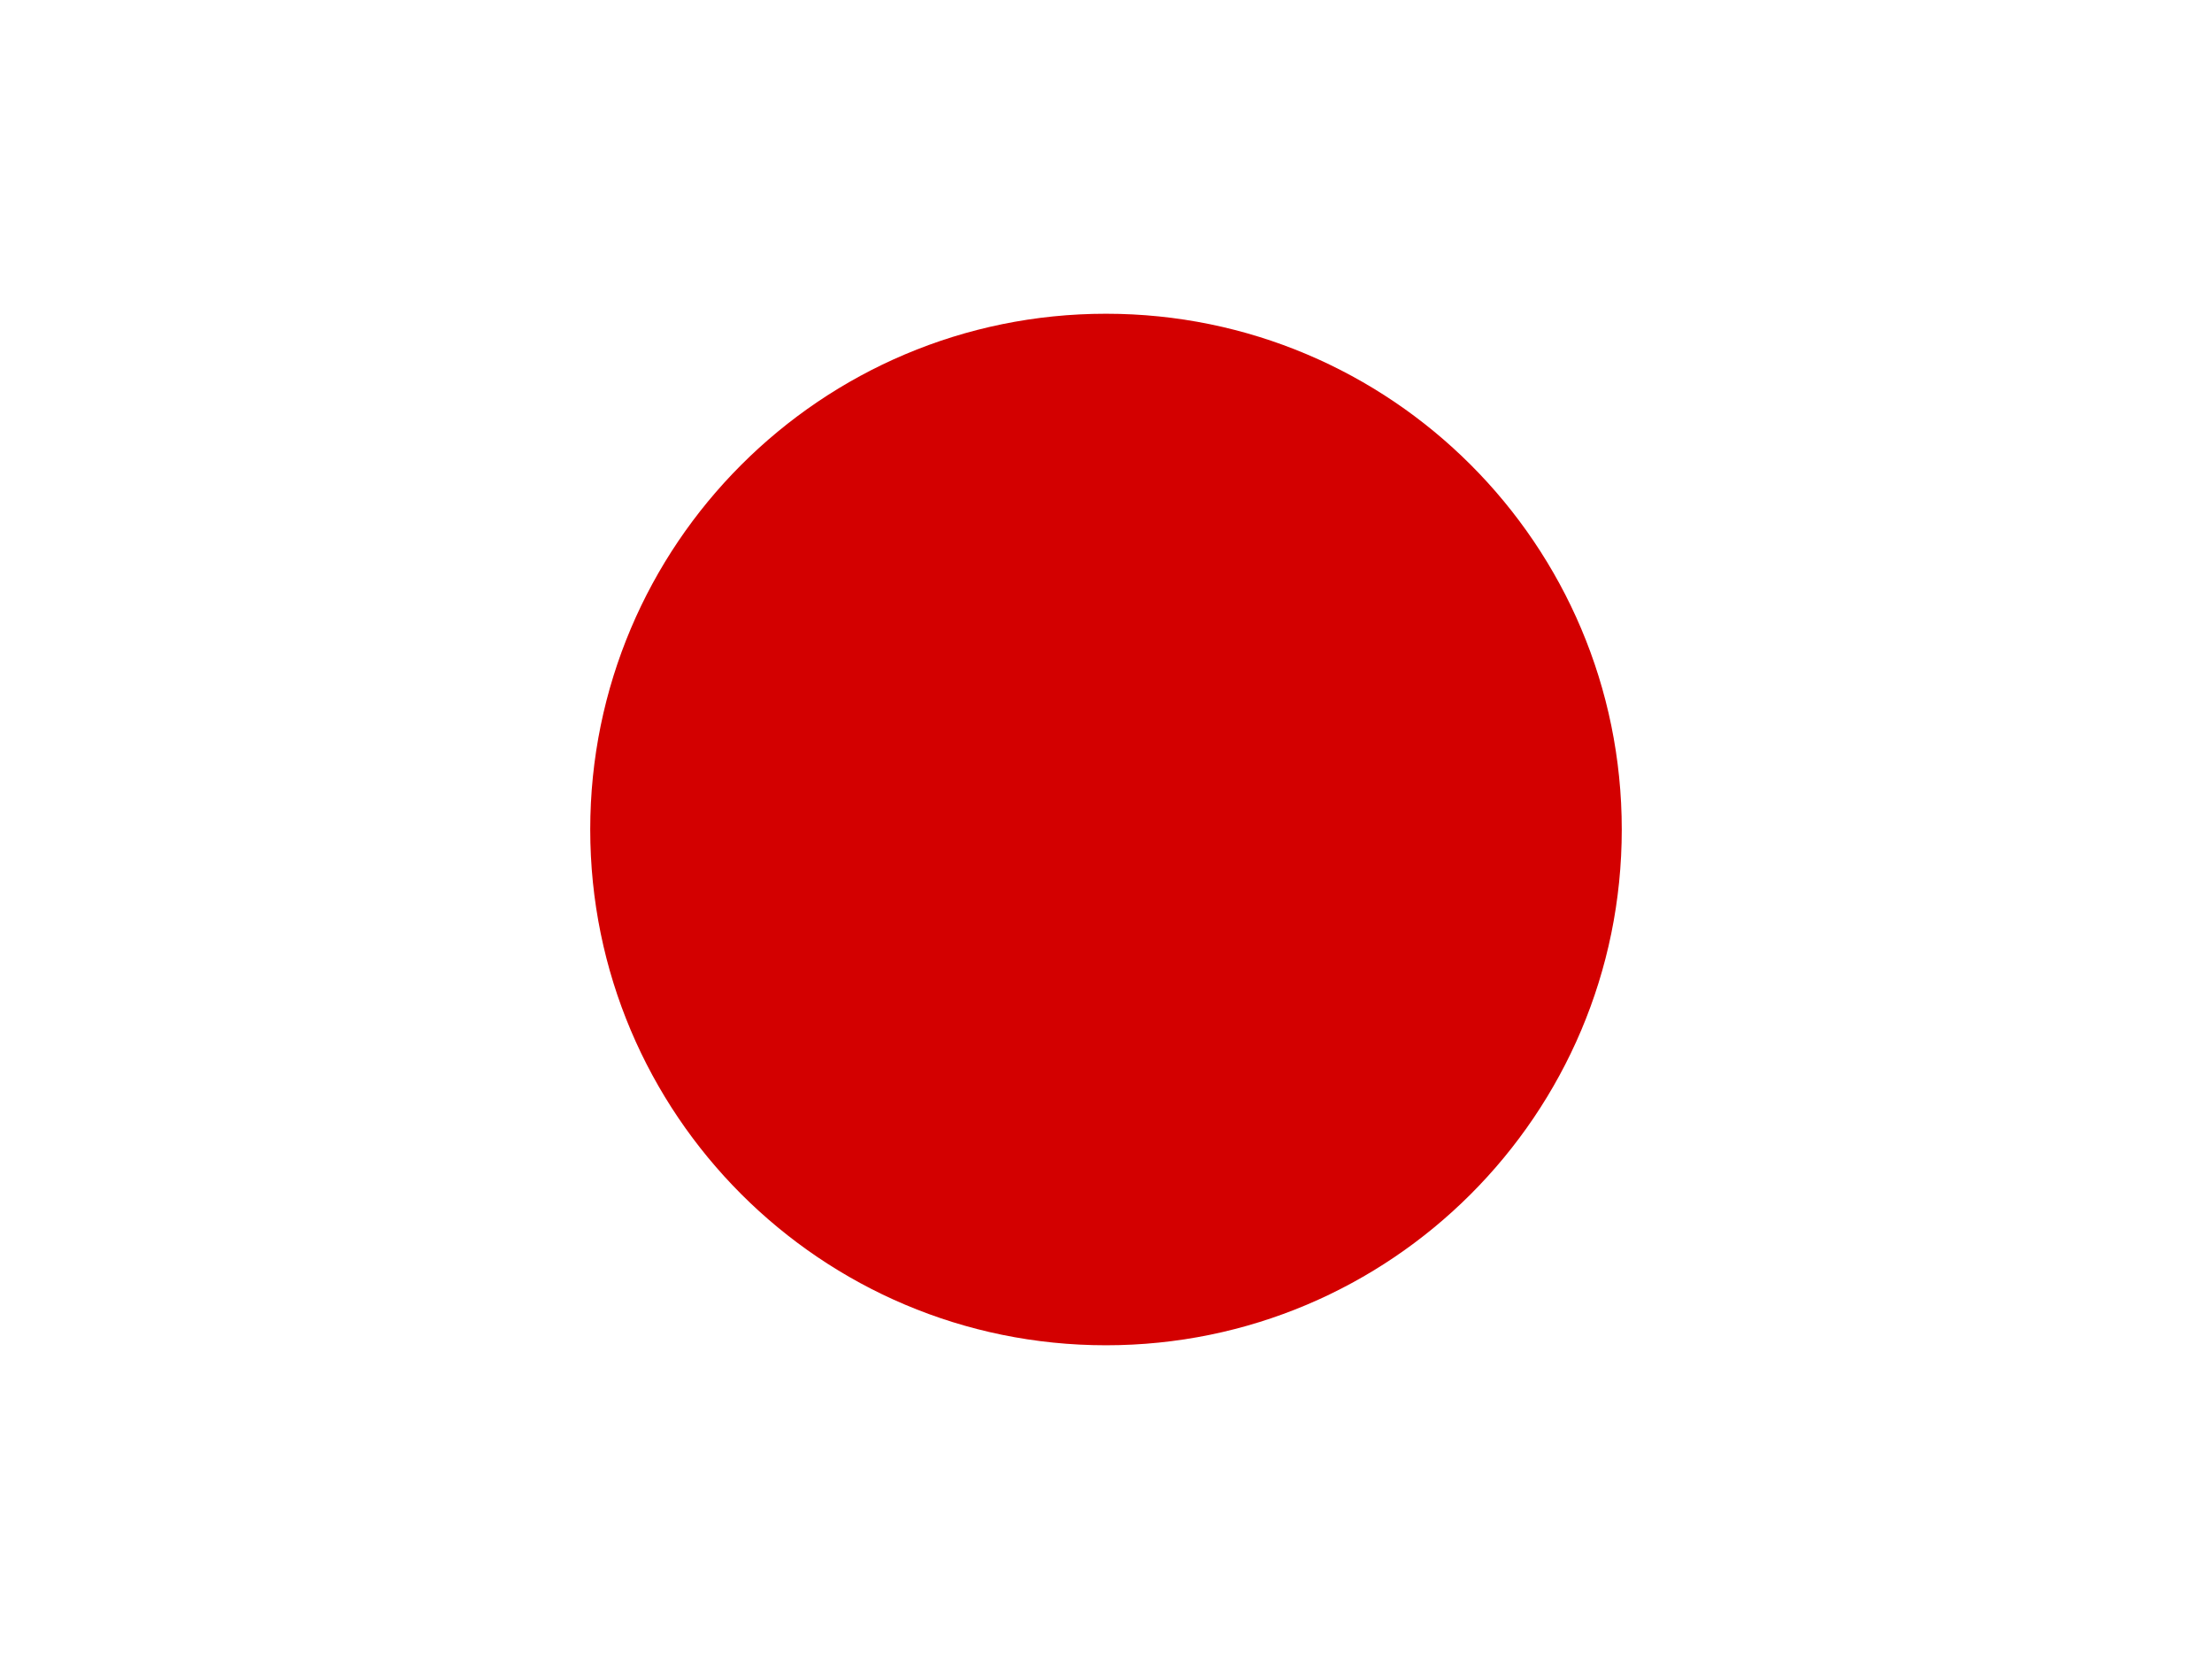
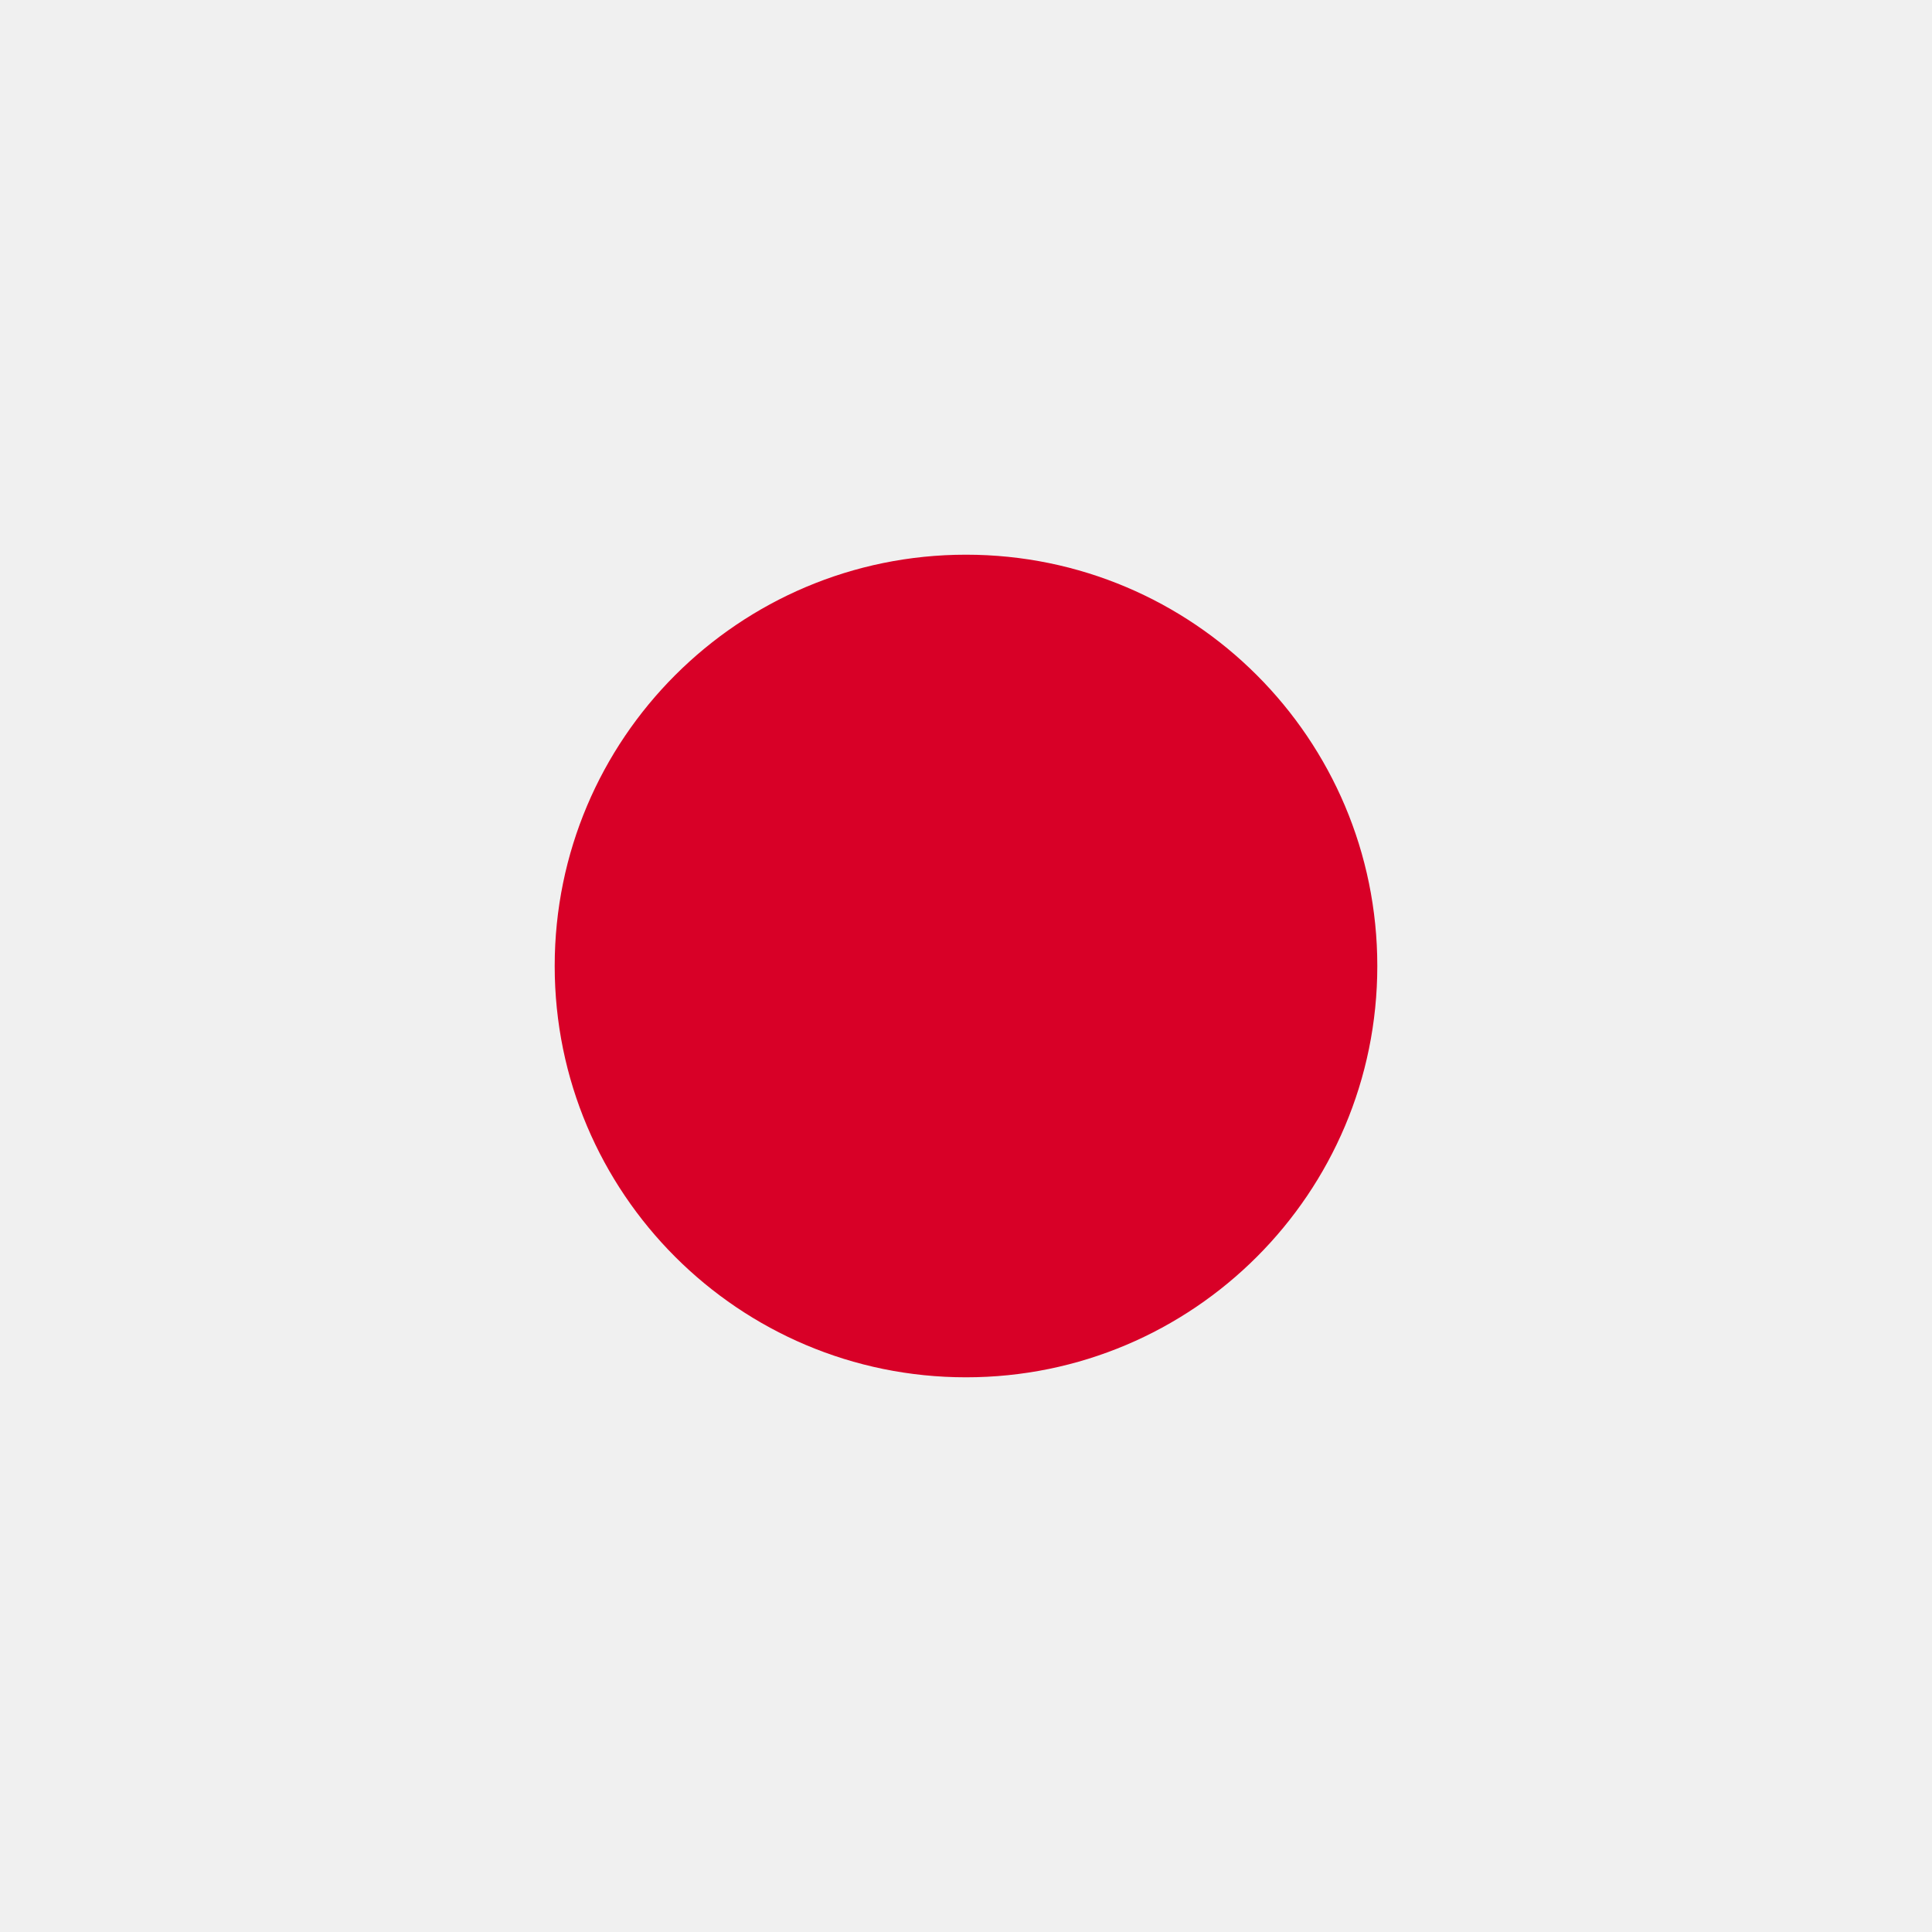
- <svg xmlns="http://www.w3.org/2000/svg" height="480" width="640" viewBox="0 0 640 480">
-   <defs>
-     <clipPath id="a">
-       <path fill-opacity=".67" d="M-88.001 32h640v480h-640z" />
-     </clipPath>
-   </defs>
-   <g fill-rule="evenodd" clip-path="url(#a)" transform="translate(88.001 -32)" stroke-width="1pt">
-     <path fill="#fff" d="M-128 32h720v480h-720z" />
-     <ellipse rx="194.93" ry="194.93" transform="translate(-168.44 8.618) scale(.76554)" cy="344.05" cx="523.08" fill="#d30000" />
+ <svg xmlns="http://www.w3.org/2000/svg" width="512px" height="512px" viewBox="0 0 512 512" version="1.1">
+   <defs />
+   <g id="Page-1" stroke="none" stroke-width="1" fill="none" fill-rule="evenodd">
+     <g id="jp">
+       <circle id="Oval-2" fill="#F0F0F0" cx="256" cy="256" r="256" />
+       <circle id="Oval-3" fill="#D80027" cx="256" cy="256" r="109" />
+     </g>
  </g>
</svg>
